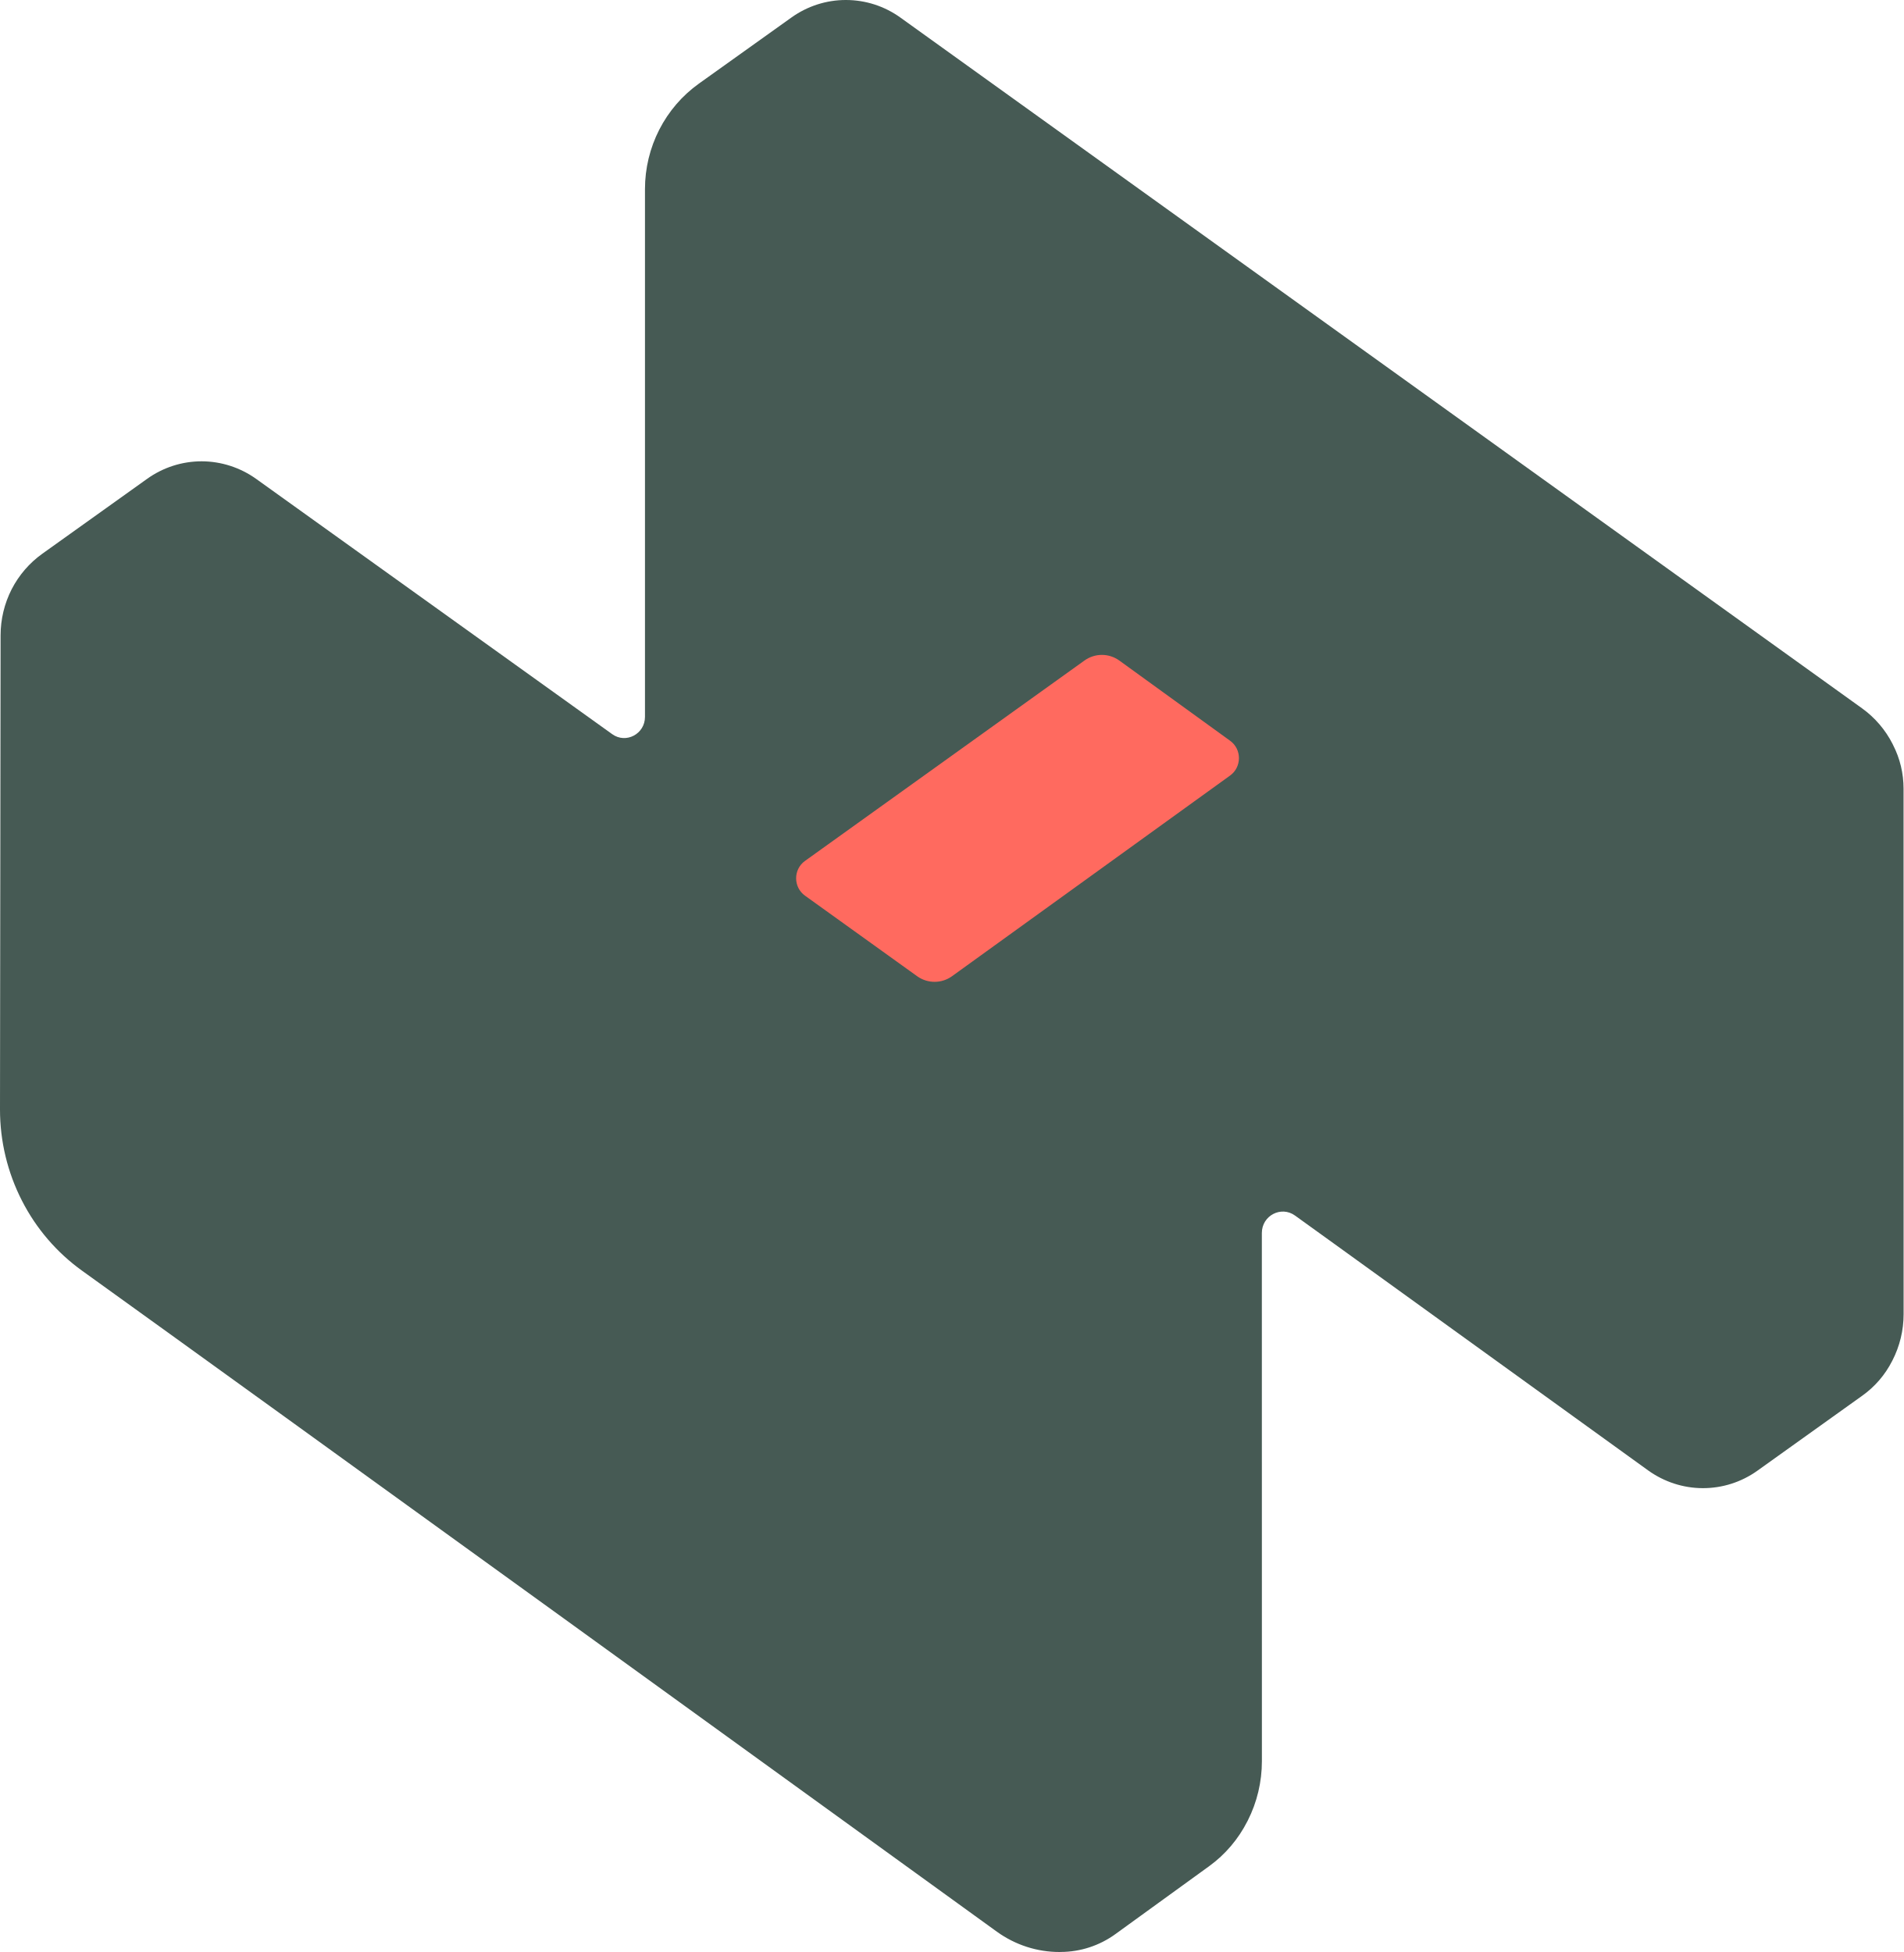
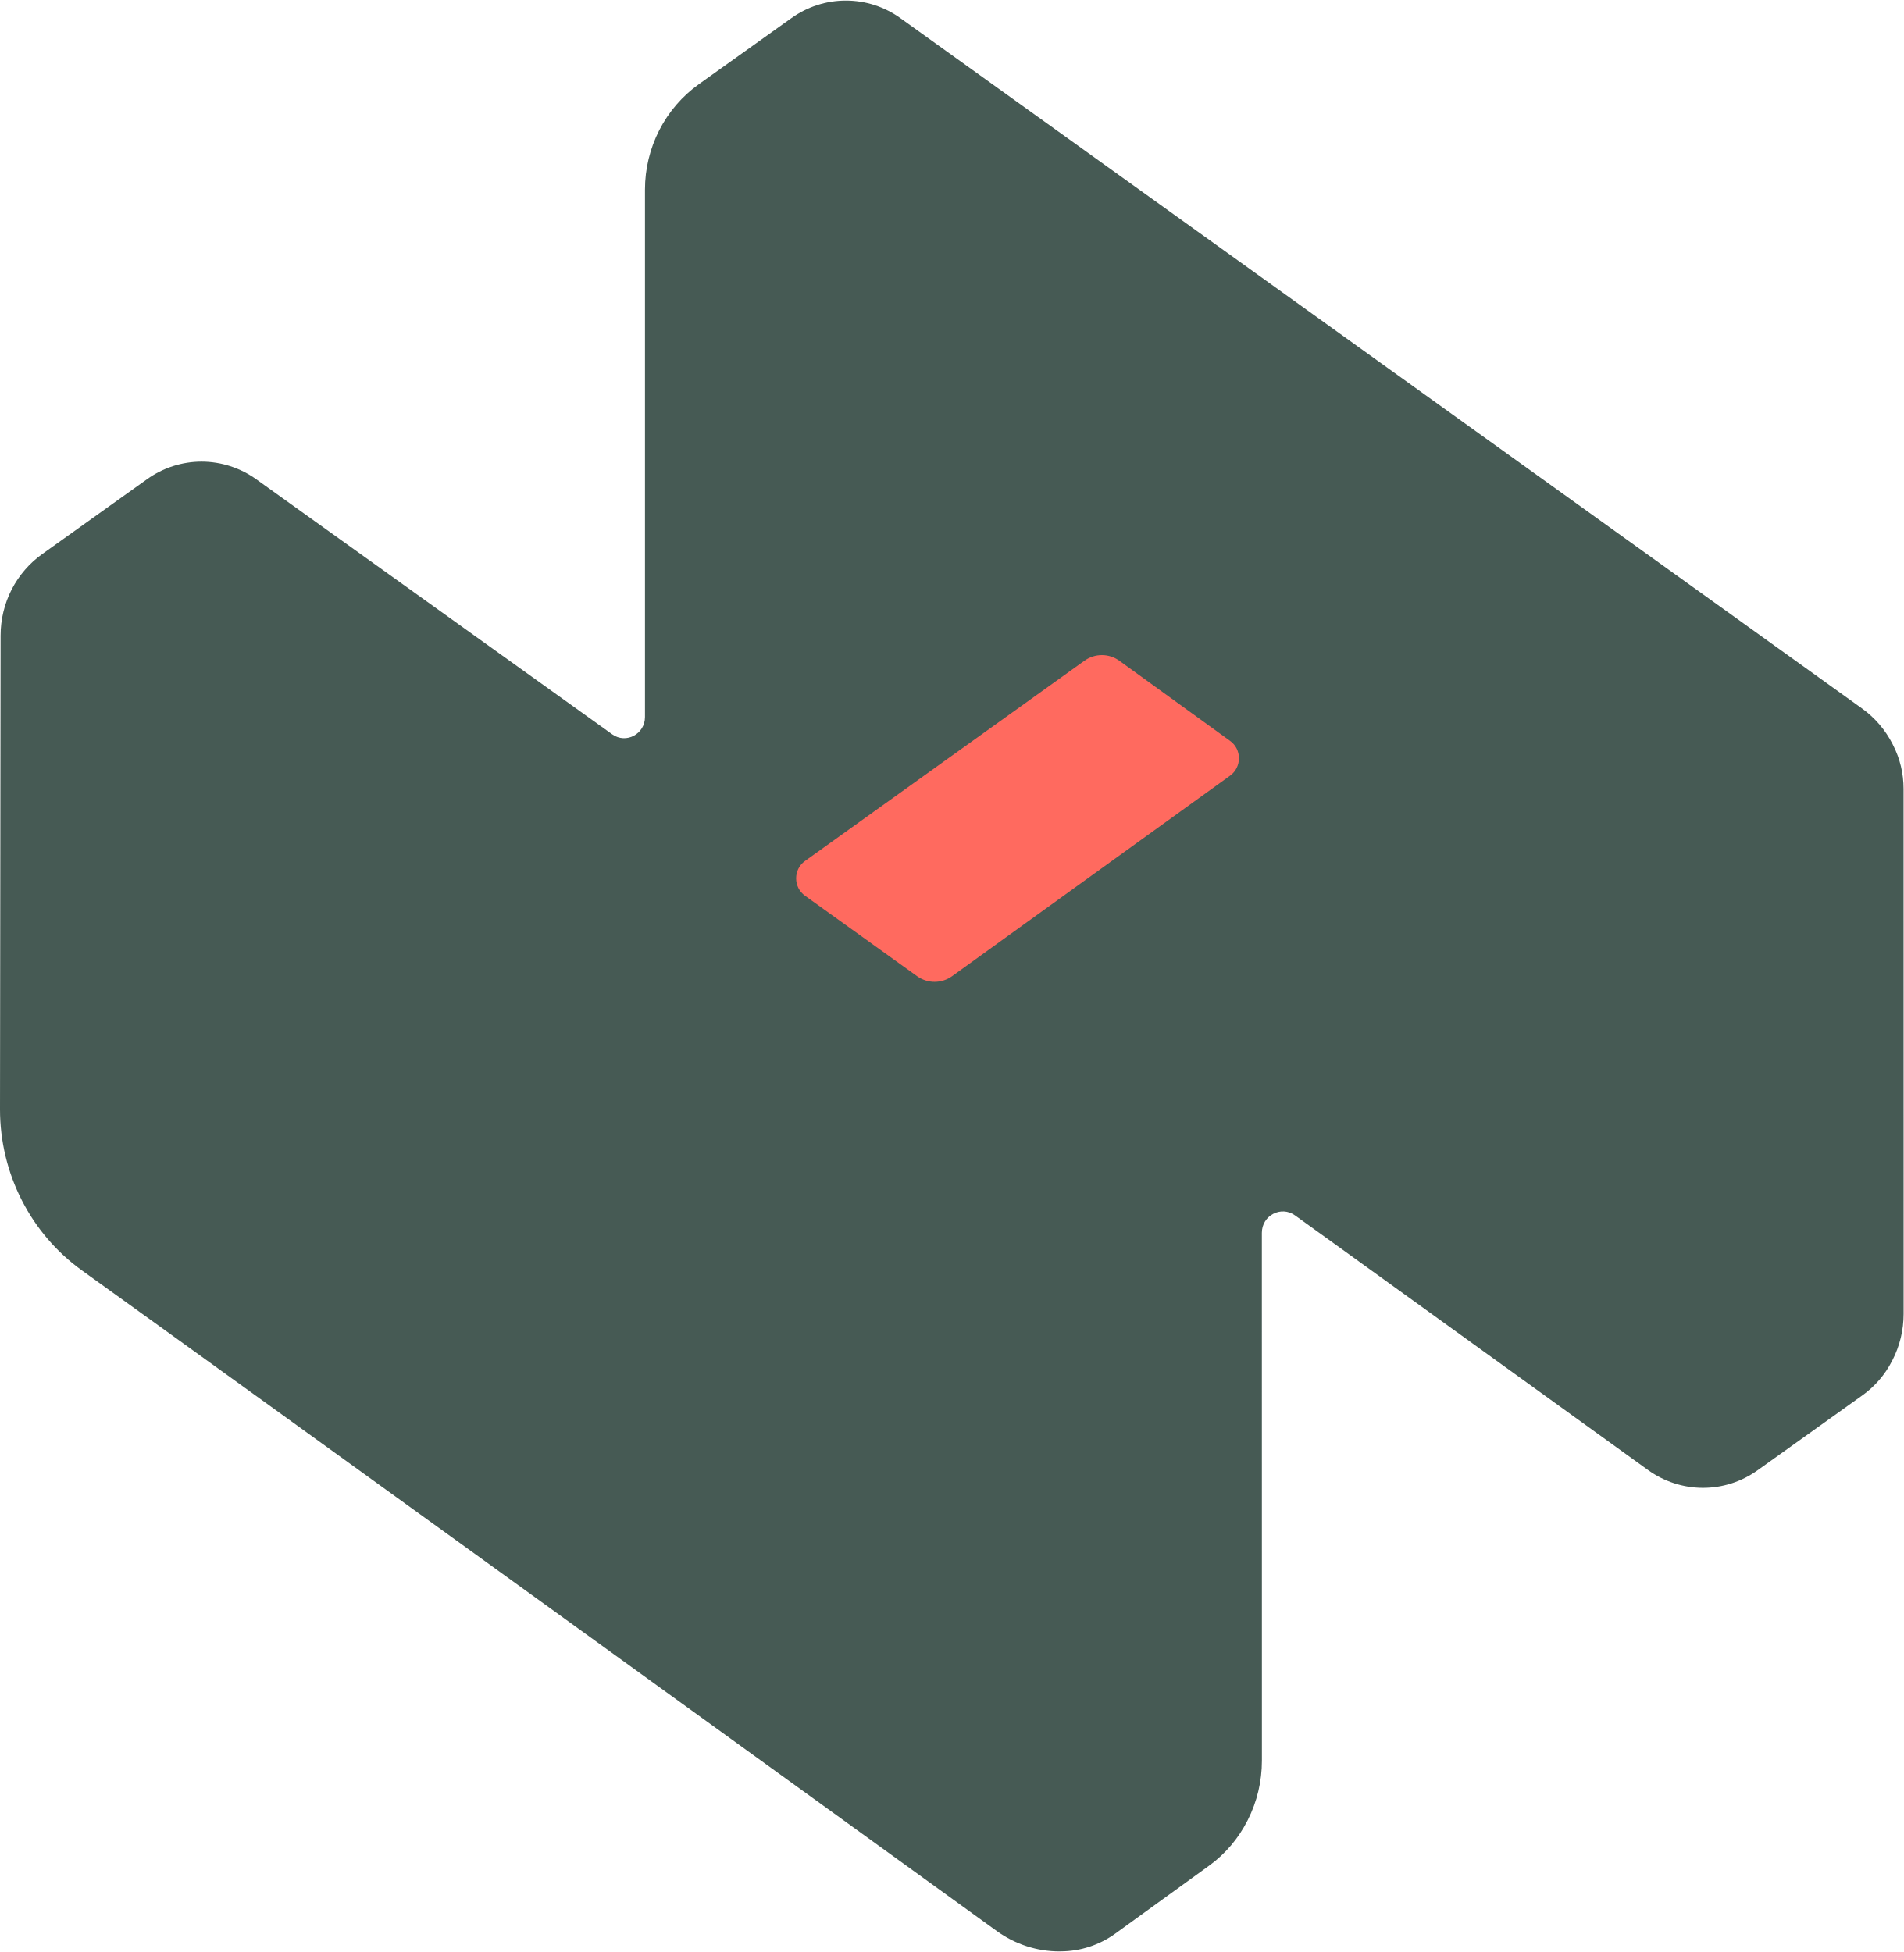
- <svg xmlns="http://www.w3.org/2000/svg" preserveAspectRatio="none" width="39" height="40" overflow="visible" style="display: block;" viewBox="0 0 39.024 40" fill="none">
+ <svg xmlns="http://www.w3.org/2000/svg" preserveAspectRatio="xMidYMid meet" width="39" height="40" overflow="visible" style="display: block;" viewBox="0 0 39.024 40" fill="none">
  <g id="Logotype">
    <path id="Fill 1" fill-rule="evenodd" clip-rule="evenodd" d="M38.798 15.245C38.65 14.954 38.434 14.703 38.171 14.514L18.461 0.362C18.134 0.126 17.743 3.3113e-06 17.342 3.3113e-06V3.3113e-06C16.942 -0.001 16.551 0.125 16.224 0.359L14.328 1.713C13.986 1.957 13.708 2.28 13.515 2.657V2.657C13.323 3.033 13.222 3.45 13.222 3.875V13.664V14.69C13.222 15.041 12.832 15.247 12.55 15.044L11.724 14.452L5.252 9.814C4.925 9.58 4.534 9.454 4.134 9.453V9.453C3.733 9.453 3.343 9.578 3.015 9.813L0.869 11.346C0.604 11.535 0.389 11.784 0.239 12.075V12.075C0.09 12.367 0.012 12.691 0.012 13.02L2.59861e-06 22.731C-0.001 23.384 0.154 24.027 0.451 24.606V24.606C0.743 25.177 1.164 25.666 1.681 26.038C5.564 28.828 17.649 37.568 20.436 39.584C20.812 39.855 21.262 40.001 21.723 40L21.745 39.999C22.147 39.998 22.539 39.87 22.866 39.633L24.791 38.239C25.119 38.001 25.386 37.686 25.571 37.322L25.579 37.307C25.77 36.93 25.869 36.513 25.869 36.089C25.868 33.812 25.868 26.289 25.868 26.289V25.266C25.868 24.91 26.263 24.703 26.548 24.909L27.37 25.501L33.785 30.13C34.113 30.366 34.504 30.494 34.906 30.495C35.307 30.496 35.698 30.372 36.027 30.137L38.177 28.6C38.434 28.417 38.644 28.174 38.788 27.891L38.794 27.88C38.946 27.584 39.024 27.259 39.024 26.929C39.023 24.995 39.023 18.045 39.023 16.162C39.023 15.848 38.95 15.543 38.808 15.266L38.798 15.245Z" fill="#465A54" />
    <path id="Fill 4" fill-rule="evenodd" clip-rule="evenodd" d="M19.517 20.004C19.304 20.157 19.019 20.158 18.805 20.007L16.504 18.355C16.26 18.182 16.26 17.815 16.502 17.642L22.232 13.535C22.447 13.381 22.735 13.382 22.948 13.537L25.218 15.18C25.459 15.354 25.458 15.718 25.217 15.892L19.517 20.004Z" fill="#FF6A5F" />
  </g>
</svg>
